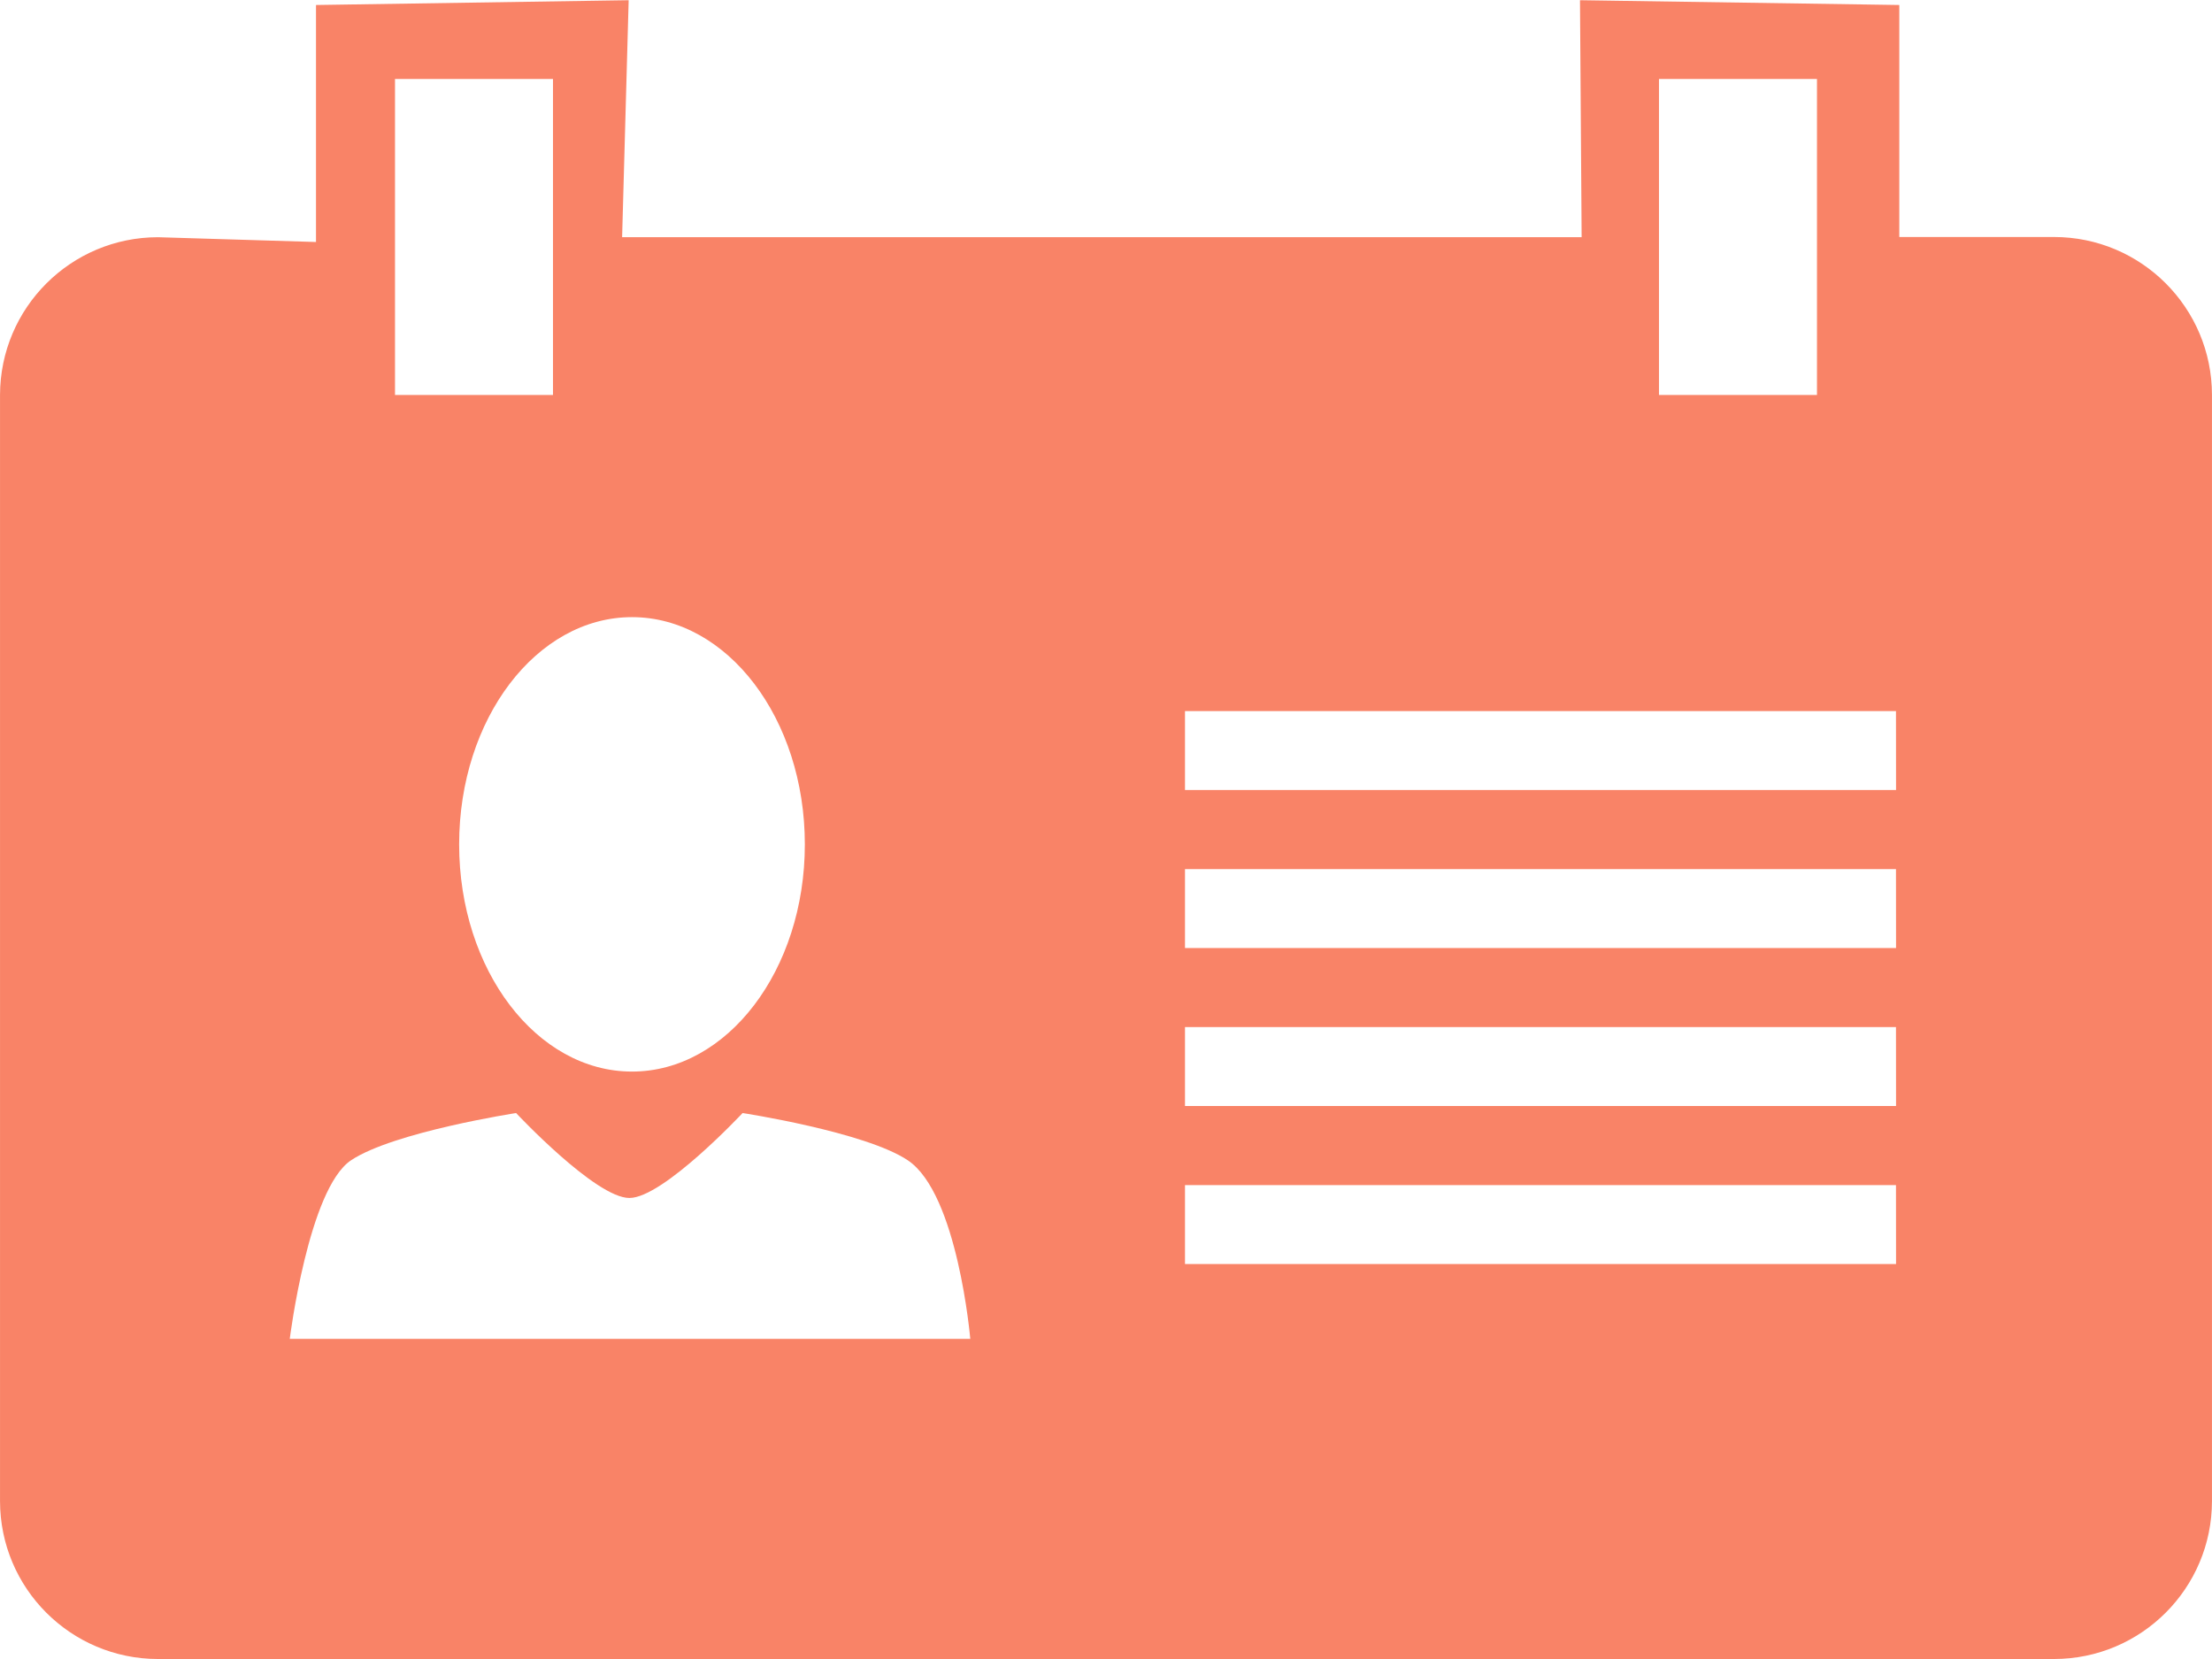
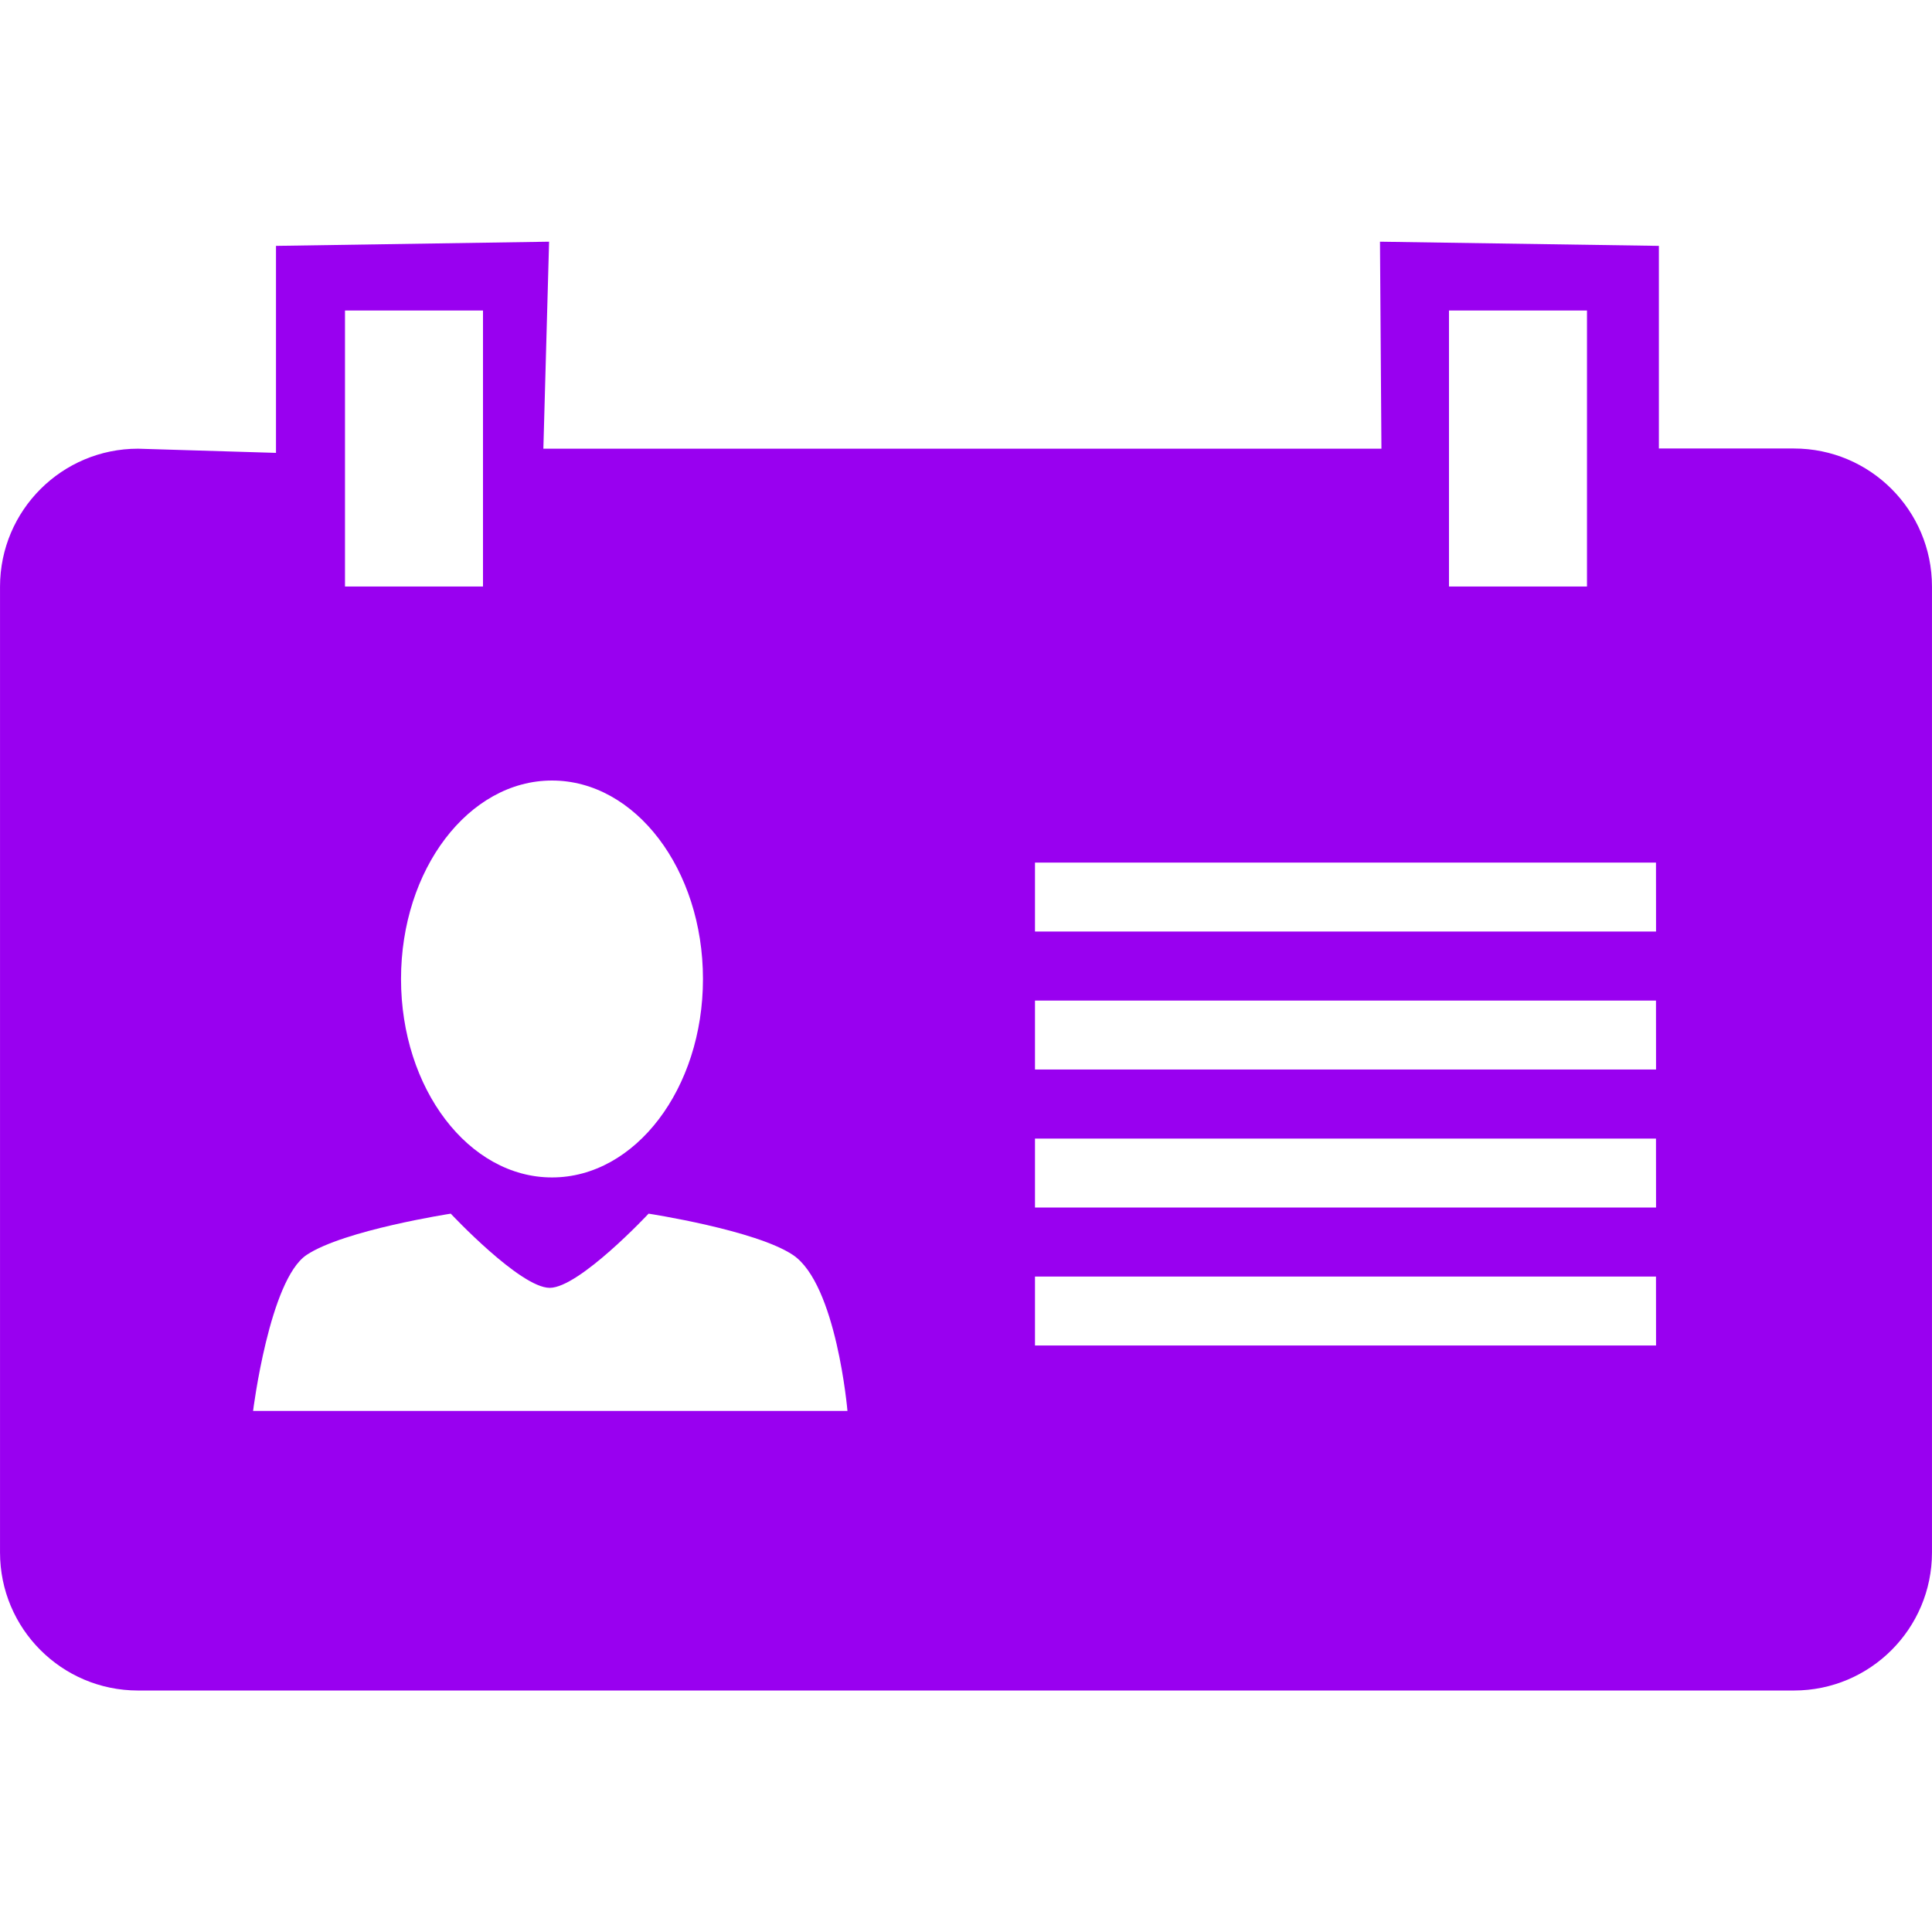
- <svg xmlns="http://www.w3.org/2000/svg" width="92.485" height="69.363" viewBox="0 0 92.485 69.363">
-   <path id="name_icon" d="M90.377,17.621H83.91v-9.7l-13.351-.2.069,9.909H30.51l.274-9.909-13.073.2v9.909l-6.606-.2A6.608,6.608,0,0,0,4.5,24.227V70.47A6.608,6.608,0,0,0,11.1,77.076H90.377a6.608,6.608,0,0,0,6.606-6.606V24.227A6.608,6.608,0,0,0,90.377,17.621ZM73.862,11.015h6.606V24.227H73.862Zm-42.939,22.5c3.99,0,7.227,4.251,7.227,9.5s-3.237,9.5-7.227,9.5-7.227-4.251-7.227-9.5,3.237-9.5,7.227-9.5Zm-9.909-22.5H27.62V24.227H21.014Zm-4.4,52.677s.783-6.282,2.563-7.468,6.9-1.975,6.9-1.975S29.4,57.8,30.814,57.8s4.733-3.551,4.733-3.551,5.126.786,6.907,1.975c2.091,1.394,2.613,7.468,2.613,7.468H16.611Zm67.16-3.131H54.044v-3.3H83.771Zm0-6.606H54.044v-3.3H83.771Zm0-6.606H54.044v-3.3H83.771Zm0-6.606H54.044v-3.3H83.771Z" transform="translate(-4.499 -7.712)" fill="#f98367" />
+ <svg xmlns="http://www.w3.org/2000/svg" id="SvgjsSvg2098" width="288" height="288" version="1.1">
+   <defs id="SvgjsDefs2099" />
+   <g id="SvgjsG2100">
+     <svg width="288" height="288" viewBox="0 0 92.485 69.363">
+       <path fill="#9900f0" d="M90.377,17.621H83.91v-9.7l-13.351-.2.069,9.909H30.51l.274-9.909-13.073.2v9.909l-6.606-.2A6.608,6.608,0,0,0,4.5,24.227V70.47A6.608,6.608,0,0,0,11.1,77.076H90.377a6.608,6.608,0,0,0,6.606-6.606V24.227A6.608,6.608,0,0,0,90.377,17.621ZM73.862,11.015h6.606V24.227H73.862Zm-42.939,22.5c3.99,0,7.227,4.251,7.227,9.5s-3.237,9.5-7.227,9.5-7.227-4.251-7.227-9.5,3.237-9.5,7.227-9.5Zm-9.909-22.5H27.62V24.227H21.014Zm-4.4,52.677s.783-6.282,2.563-7.468,6.9-1.975,6.9-1.975S29.4,57.8,30.814,57.8s4.733-3.551,4.733-3.551,5.126.786,6.907,1.975c2.091,1.394,2.613,7.468,2.613,7.468H16.611Zm67.16-3.131H54.044v-3.3H83.771Zm0-6.606H54.044v-3.3H83.771Zm0-6.606H54.044v-3.3H83.771Zm0-6.606H54.044v-3.3H83.771Z" transform="translate(-4.499 -7.712)" class="colorf98367 svgShape" />
+     </svg>
+   </g>
</svg>
